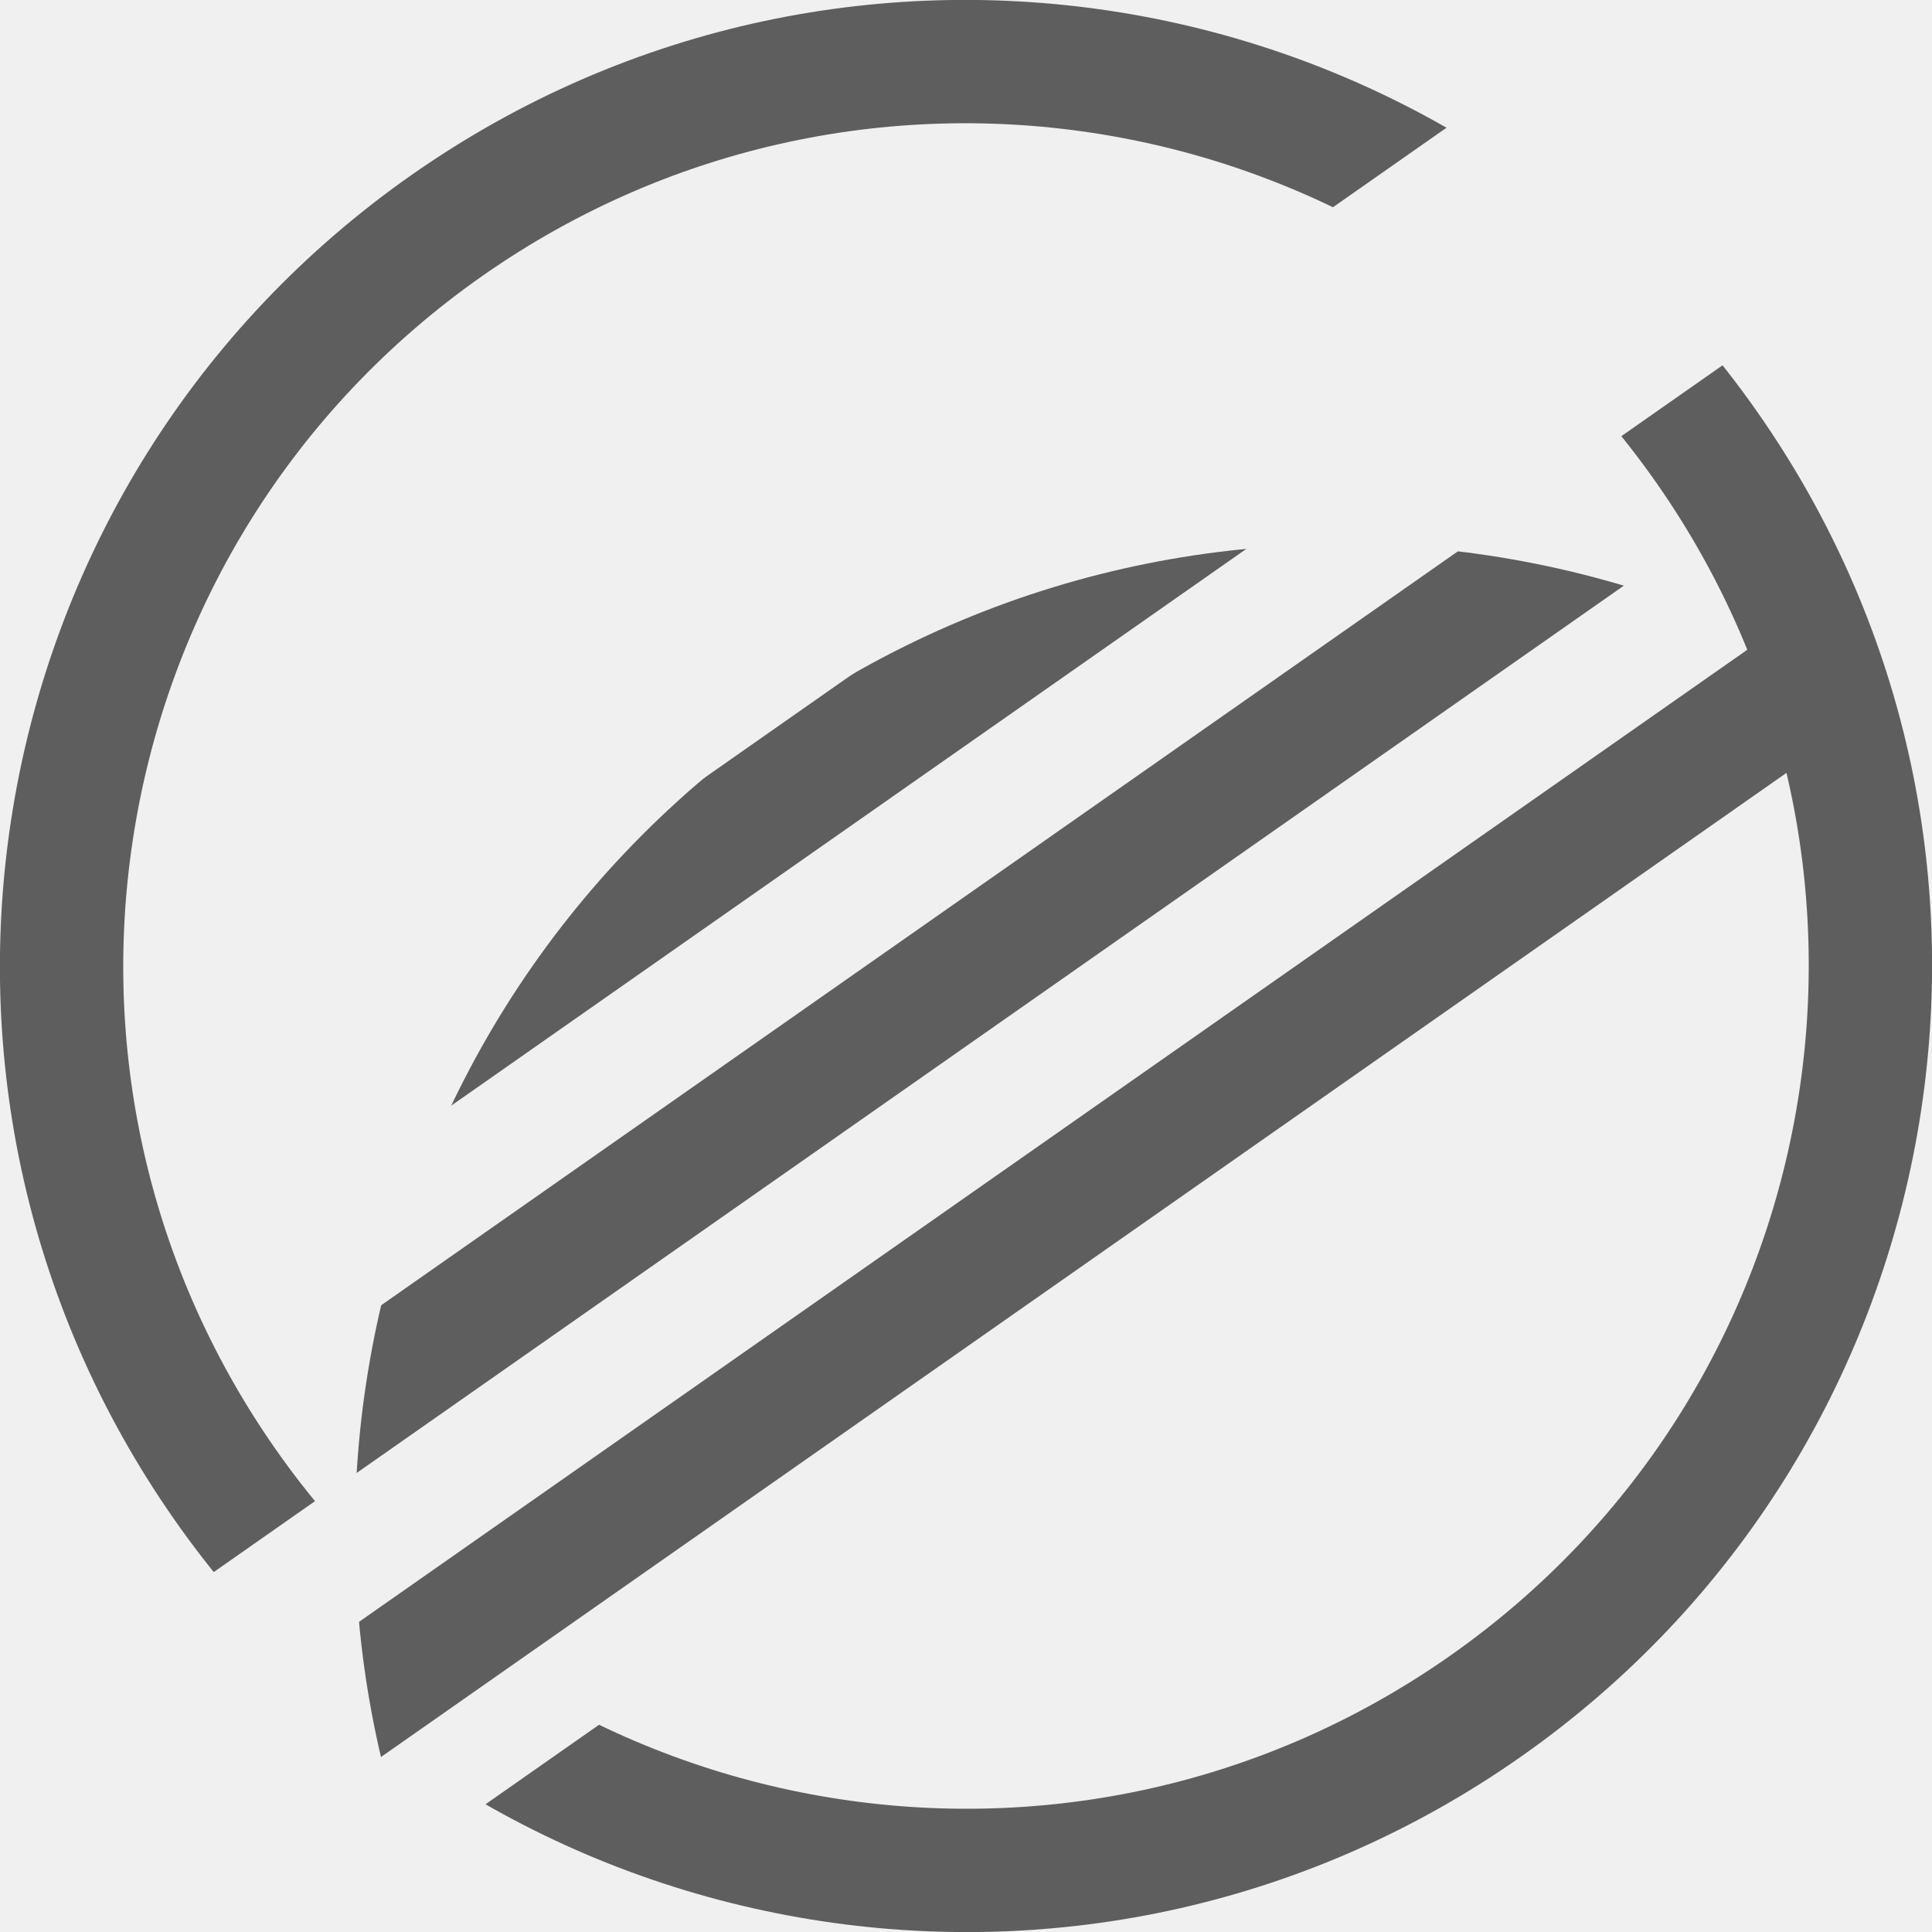
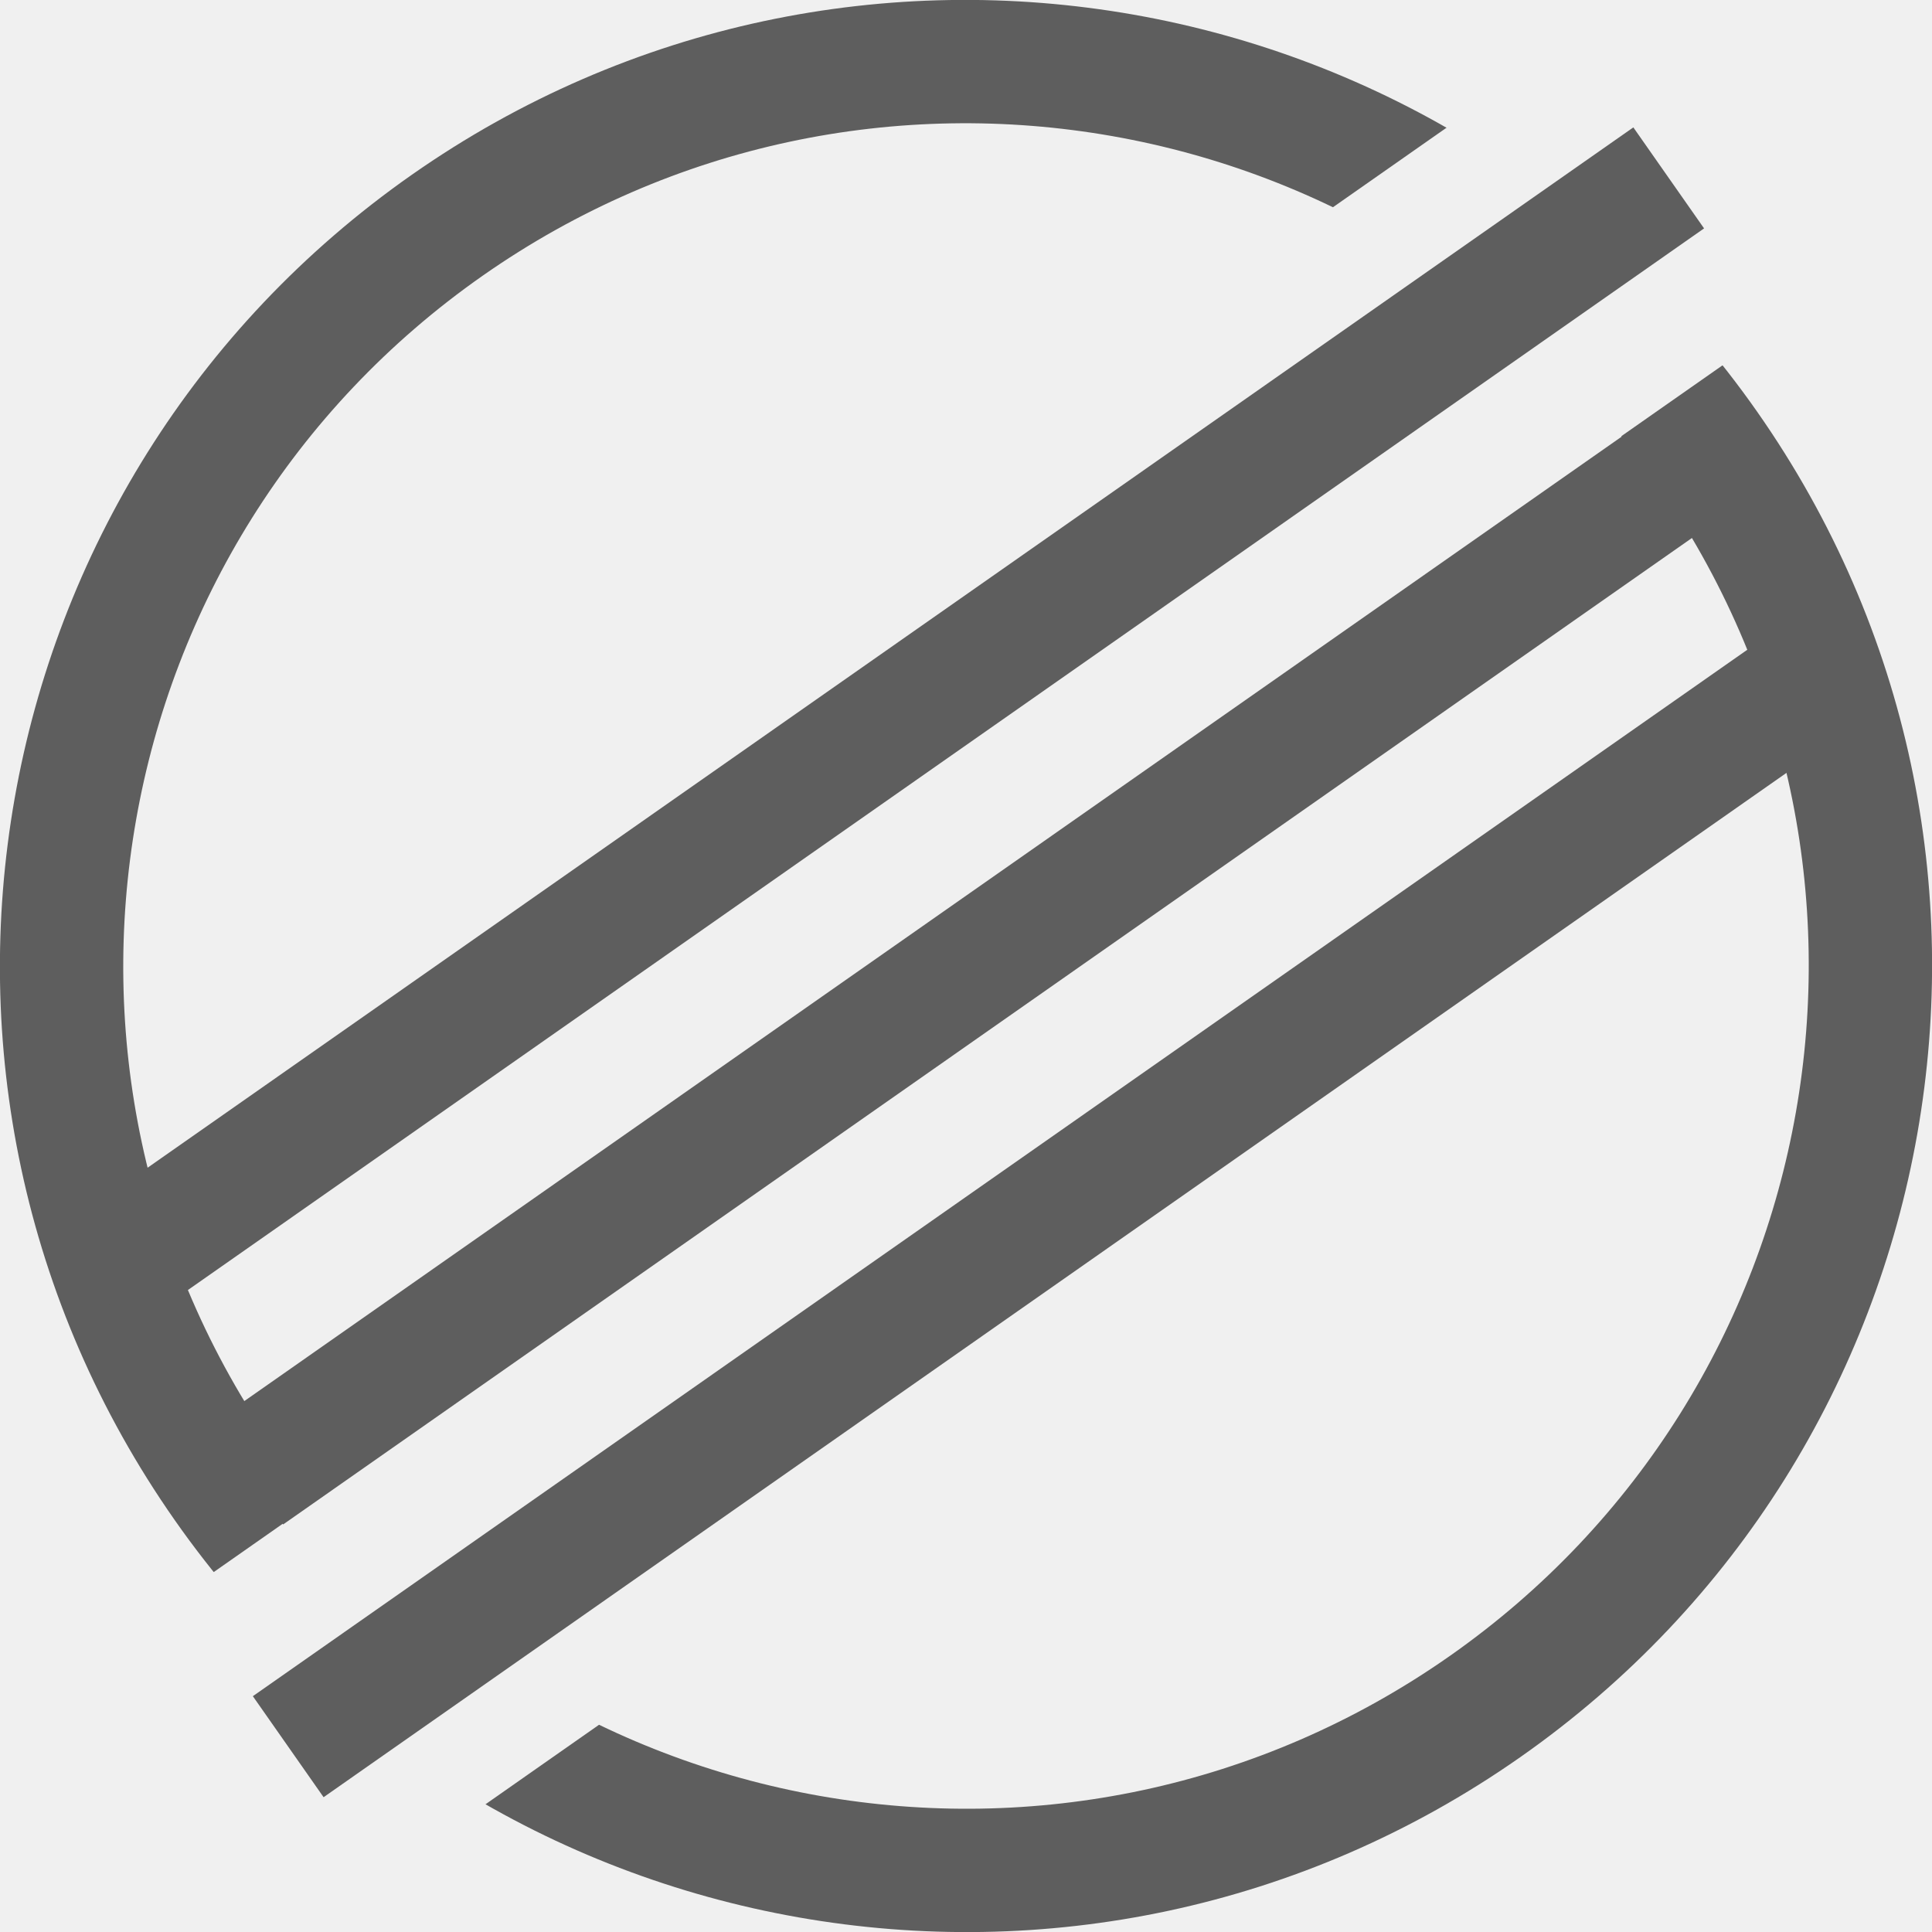
<svg xmlns="http://www.w3.org/2000/svg" xmlns:xlink="http://www.w3.org/1999/xlink" width="470px" height="470px" viewBox="0 0 470 470" version="1.1">
  <description>Created with Sketch (http://www.bohemiancoding.com/sketch)</description>
  <defs>
    <path id="path-1" d="M265.808,0 L265.808,250 L350,250 L350,0 L500,0 L500,500 L235.86,500 L235.86,250 L150,250 L150,500 L0,500 L0,0 L265.808,0 Z M265.808,0" />
    <mask id="mask-2" fill="white">
      <use xlink:href="#path-1" />
-     </mask>
-     <circle id="path-3" cx="240" cy="240" r="240" />
-     <mask id="mask-4" fill="white">
-       <use xlink:href="#path-3" />
    </mask>
  </defs>
  <g id="Page-1" stroke="none" stroke-width="1" fill="none" fill-rule="evenodd">
    <g id="logo" transform="translate(235, 235) scale(-1, 1) rotate(-235) translate(-235, -235) translate(-15, -15)">
      <g id="Clipped">
        <use id="Shape" xlink:href="#path-1" />
        <path d="M485,250 C485,120.213 379.787,15 250,15 C120.213,15 15,120.213 15,250 C15,379.787 120.213,485 250,485 C379.787,485 485,379.787 485,250 Z M45,250 C45,136.782 136.782,45 250,45 C363.218,45 455,136.782 455,250 C455,363.218 363.218,455 250,455 C136.782,455 45,363.218 45,250 Z M45,250" id="Oval" fill="#5E5E5E" mask="url(#mask-2)" />
      </g>
-       <g id="Clipped" transform="translate(11, 10)">
-         <use id="Oval" xlink:href="#path-3" />
-         <g id="Group" mask="url(#mask-4)" transform="translate(164, -4)" fill="#5E5E5E">
+       <g id="Clipped" transform="translate(175, 6)" fill="#5E5E5E">
+         <g id="Group" transform="translate(0, 0)">
          <path d="M121,465 L151,465 L151,2.84217094e-14 L121,2.84217094e-14 L121,465 Z M121,465" id="Shape" />
          <path d="M1,494 L31,494 L31,26 L1,26 L1,494 Z M1,494" id="Shape" />
          <path d="M61,464 L91,464 L91,30 L61,30 L61,464 Z M61,464" id="Shape" />
        </g>
      </g>
    </g>
  </g>
</svg>
